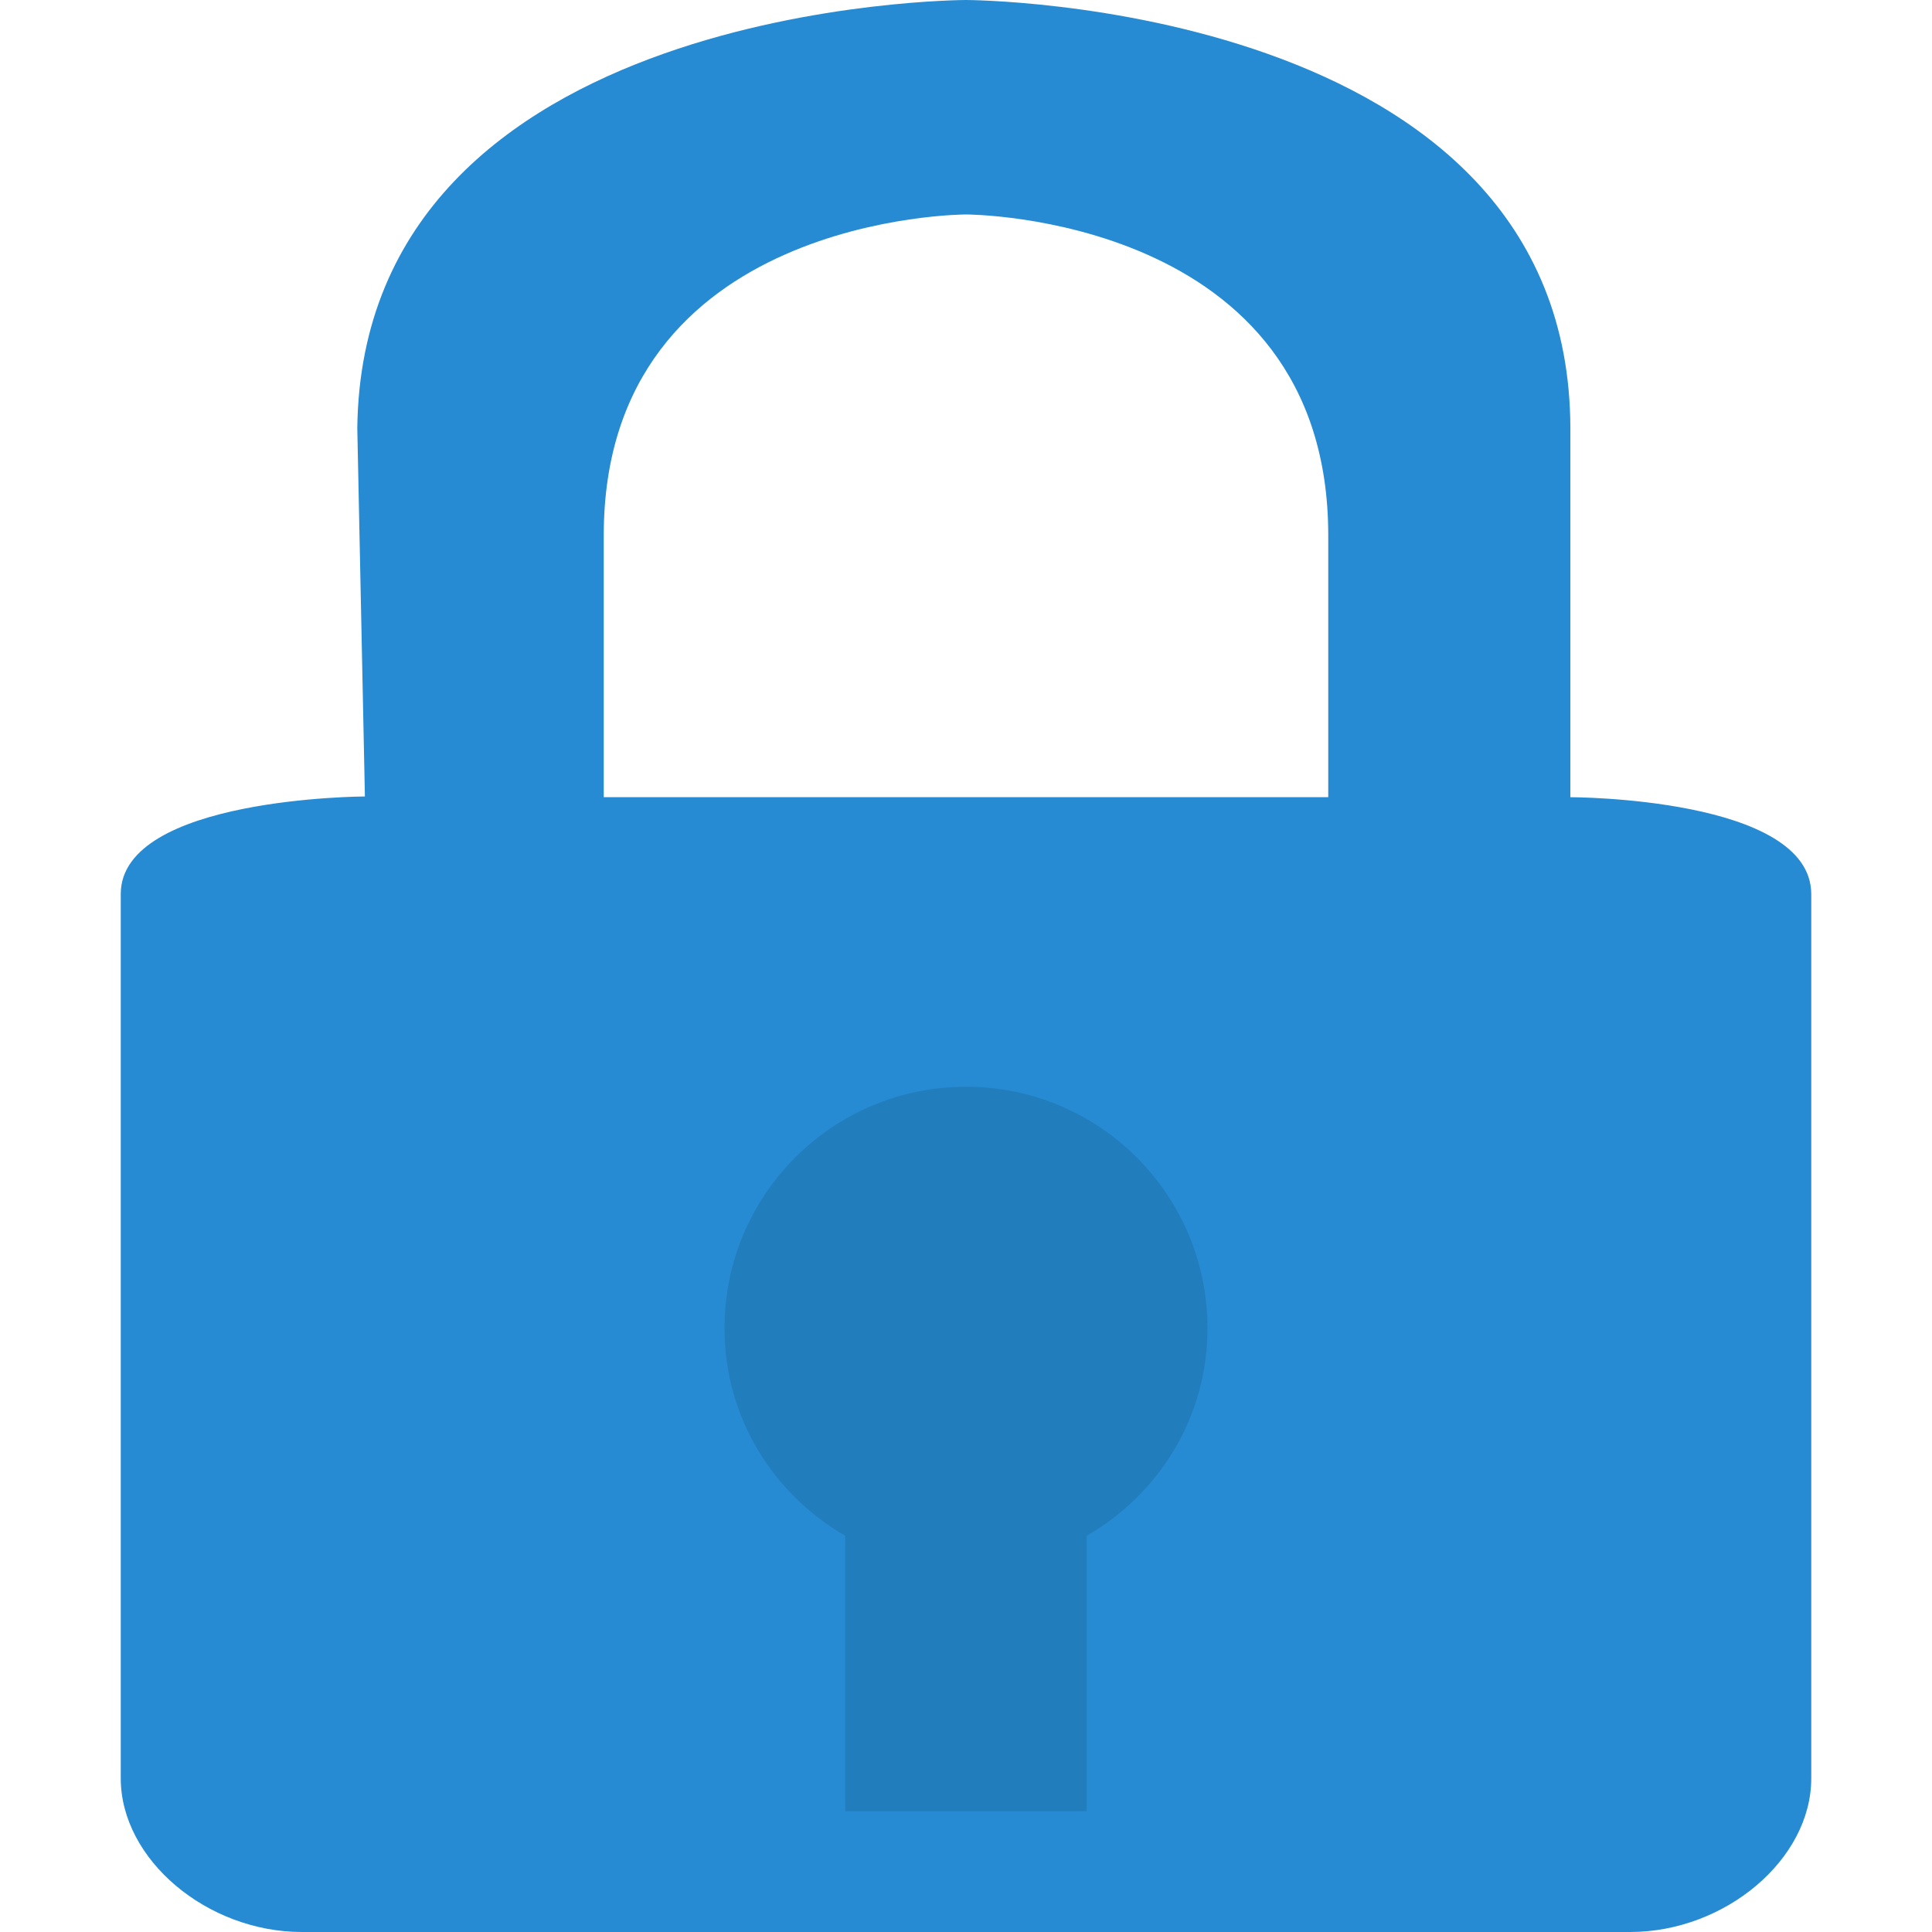
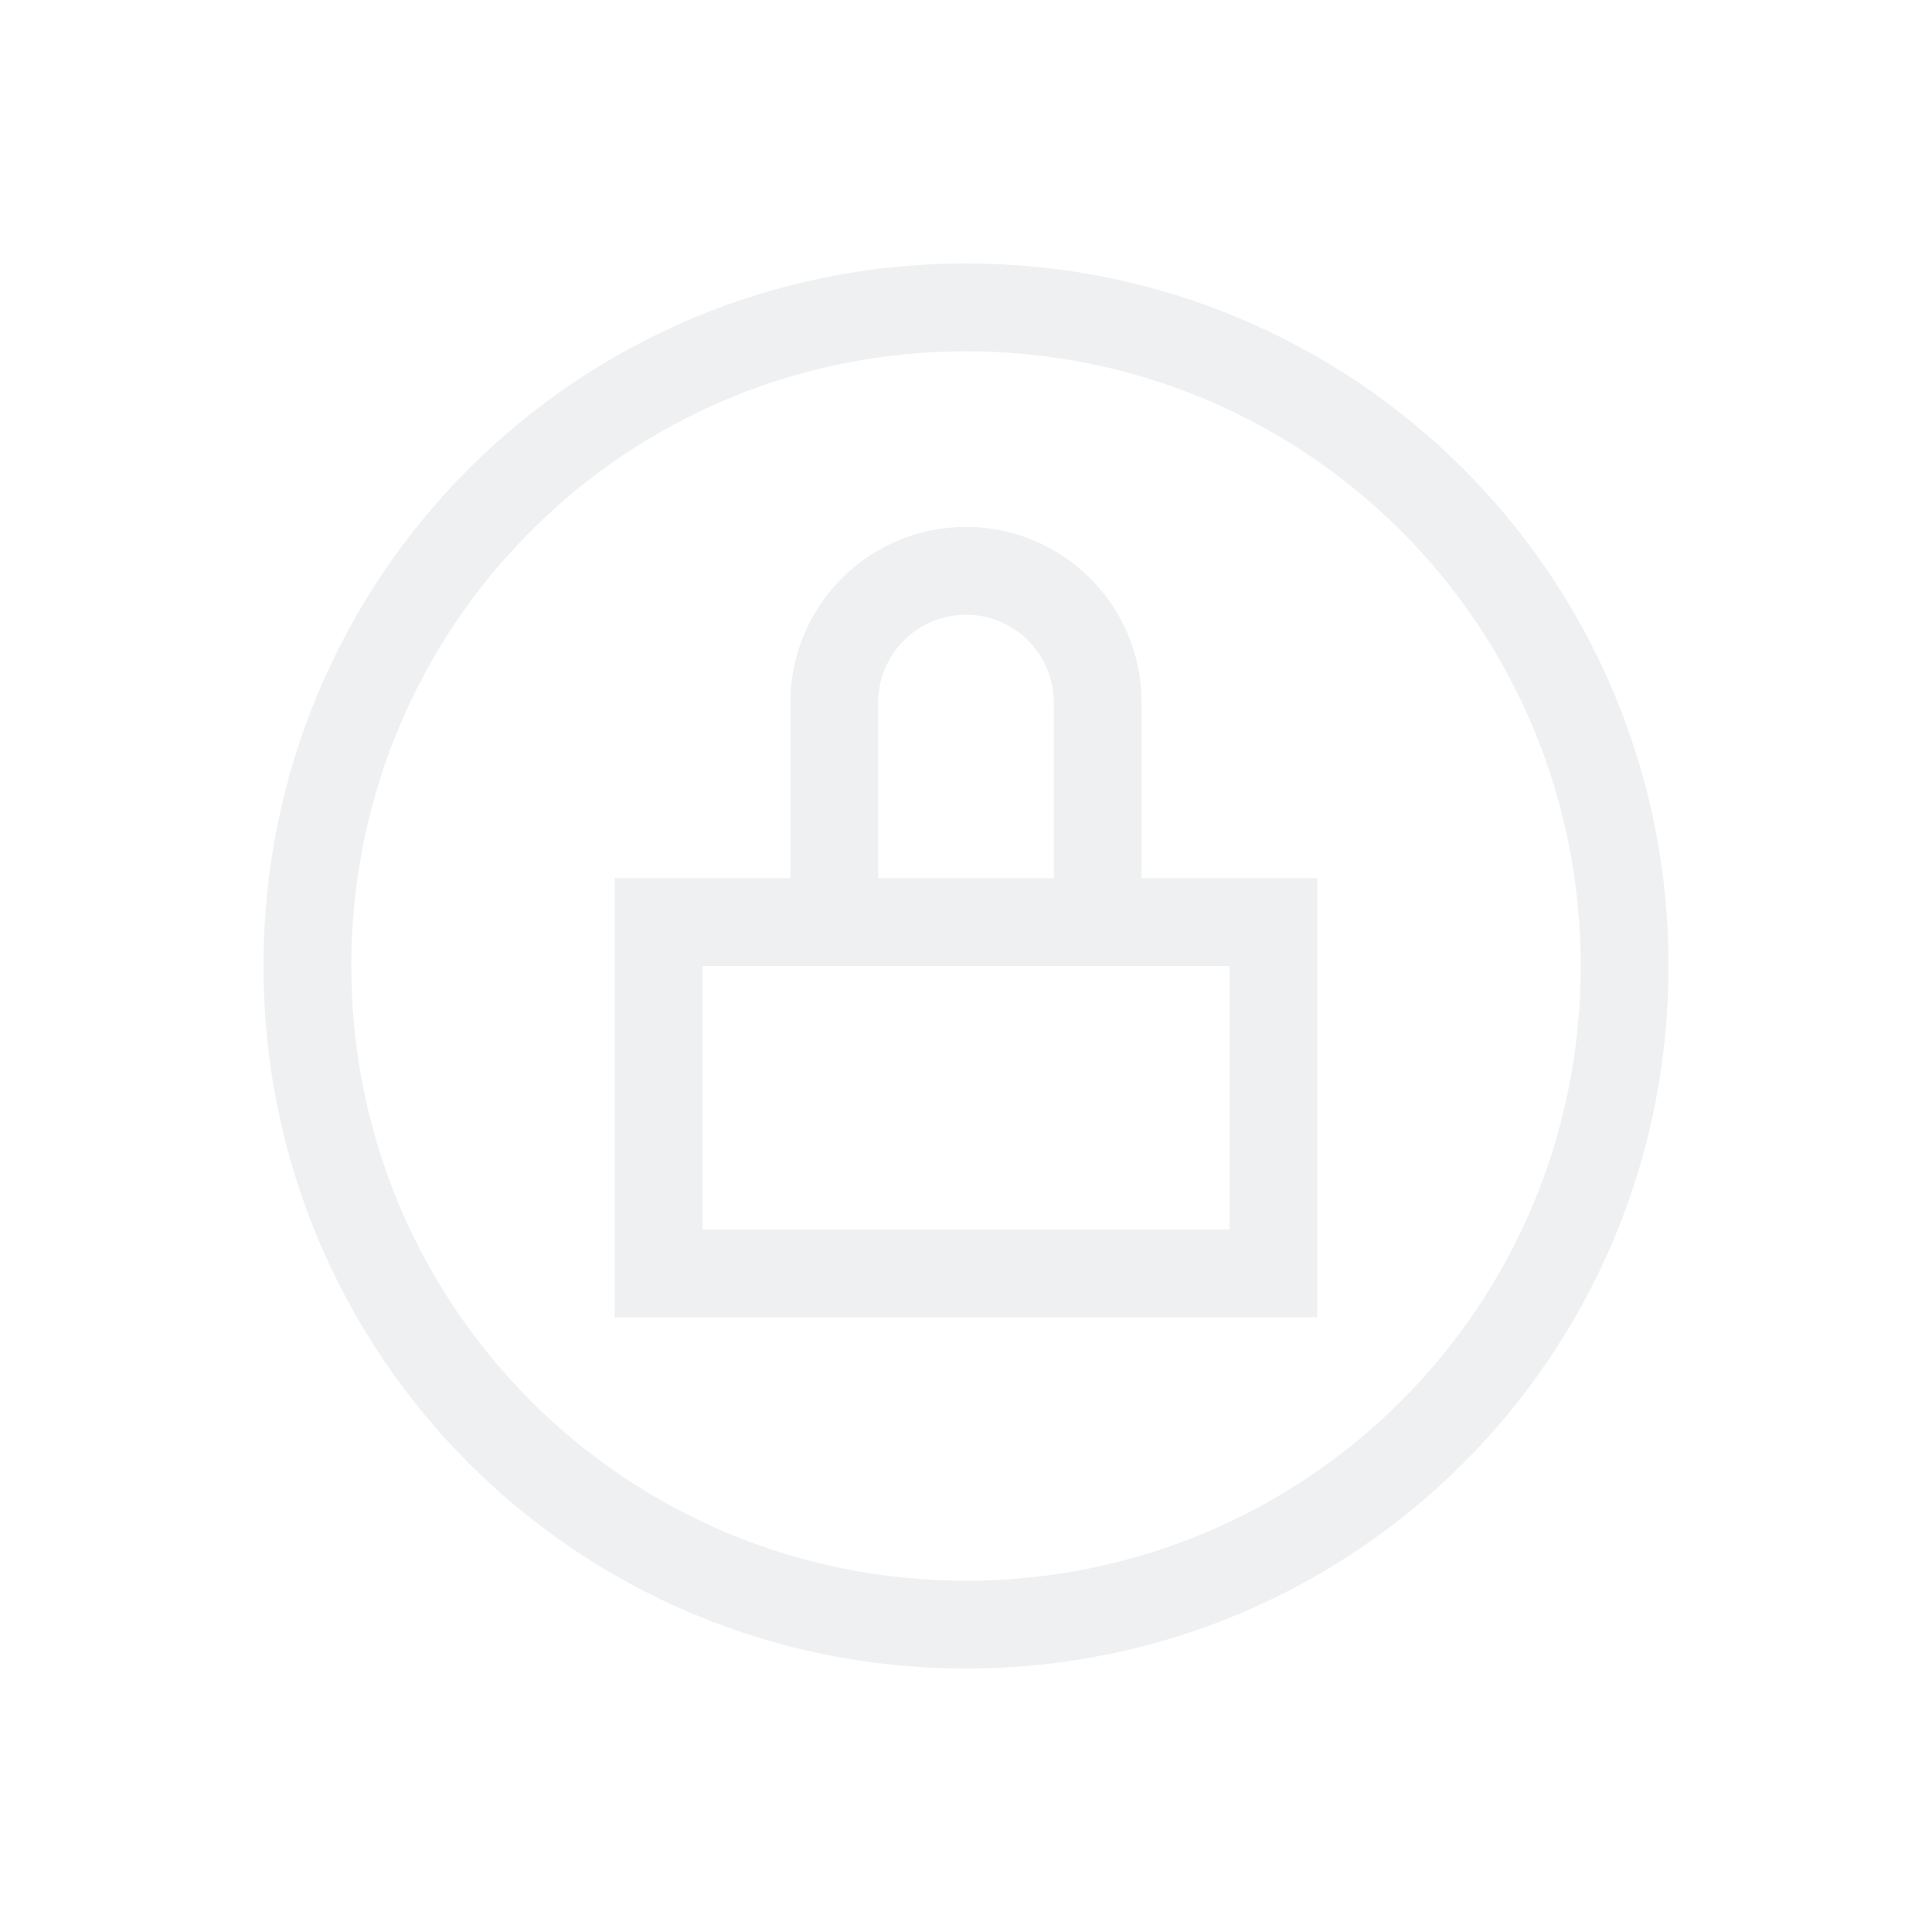
- <svg xmlns="http://www.w3.org/2000/svg" width="16" viewBox="0 0 16 16" height="16">
-   <path style="fill:#268bd2;" d="m 8,0 c 0,0 5,0.009 5.005,3.547 l 0,3.055 c 0,0 1.995,0 1.995,0.803 l 0,7.323 C 15,15.4 14.285,16 13.5,16 L 2.5,16 C 1.715,16 1,15.4 1,14.727 L 1,7.404 C 1,6.602 3.022,6.596 3.022,6.596 L 2.959,3.547 C 3,0.005 8,0 8,0 z m 0,1.776 c 0,0 -3,0 -3,2.657 l 0,2.169 6,0 0,-2.169 C 11,1.776 8,1.776 8,1.776 z" />
-   <path style="fill-rule:evenodd;fill-opacity:.1" d="m 8,9 c -1.105,0 -2,0.895 -2,2 0,0.74 0.403,1.373 1,1.719 L 7,15 9,15 9,12.719 C 9.597,12.373 10,11.74 10,11 10,9.895 9.105,9 8,9 z" />
+ <svg xmlns="http://www.w3.org/2000/svg" viewBox="0 0 22 22">
+   <defs id="defs3051">
+     <style type="text/css" id="current-color-scheme">
+       .ColorScheme-Text {
+         color:#eff0f1;
+       }
+       </style>
+   </defs>
+   <path style="fill:currentColor;fill-opacity:1;stroke:none" d="M 11 3 C 6.568 3 3 6.568 3 11 C 3 15.432 6.568 19 11 19 C 15.432 19 19 15.432 19 11 C 19 6.568 15.432 3 11 3 z M 11 4 C 14.878 4 18 7.122 18 11 C 18 14.878 14.878 18 11 18 C 7.122 18 4 14.878 4 11 C 4 7.122 7.122 4 11 4 z M 11 6 A 2 2 0 0 0 9 8 L 9 10 L 7 10 L 7 15 L 15 15 L 15 10 L 13 10 L 13 8 A 2 2 0 0 0 11 6 z M 11 7 A 1 1 0 0 1 12 8 L 12 10 L 10 10 L 10 8 A 1 1 0 0 1 11 7 z M 8 11 L 9 11 L 10 11 L 12 11 L 13 11 L 14 11 L 14 14 L 8 14 L 8 11 z " class="ColorScheme-Text" />
</svg>
